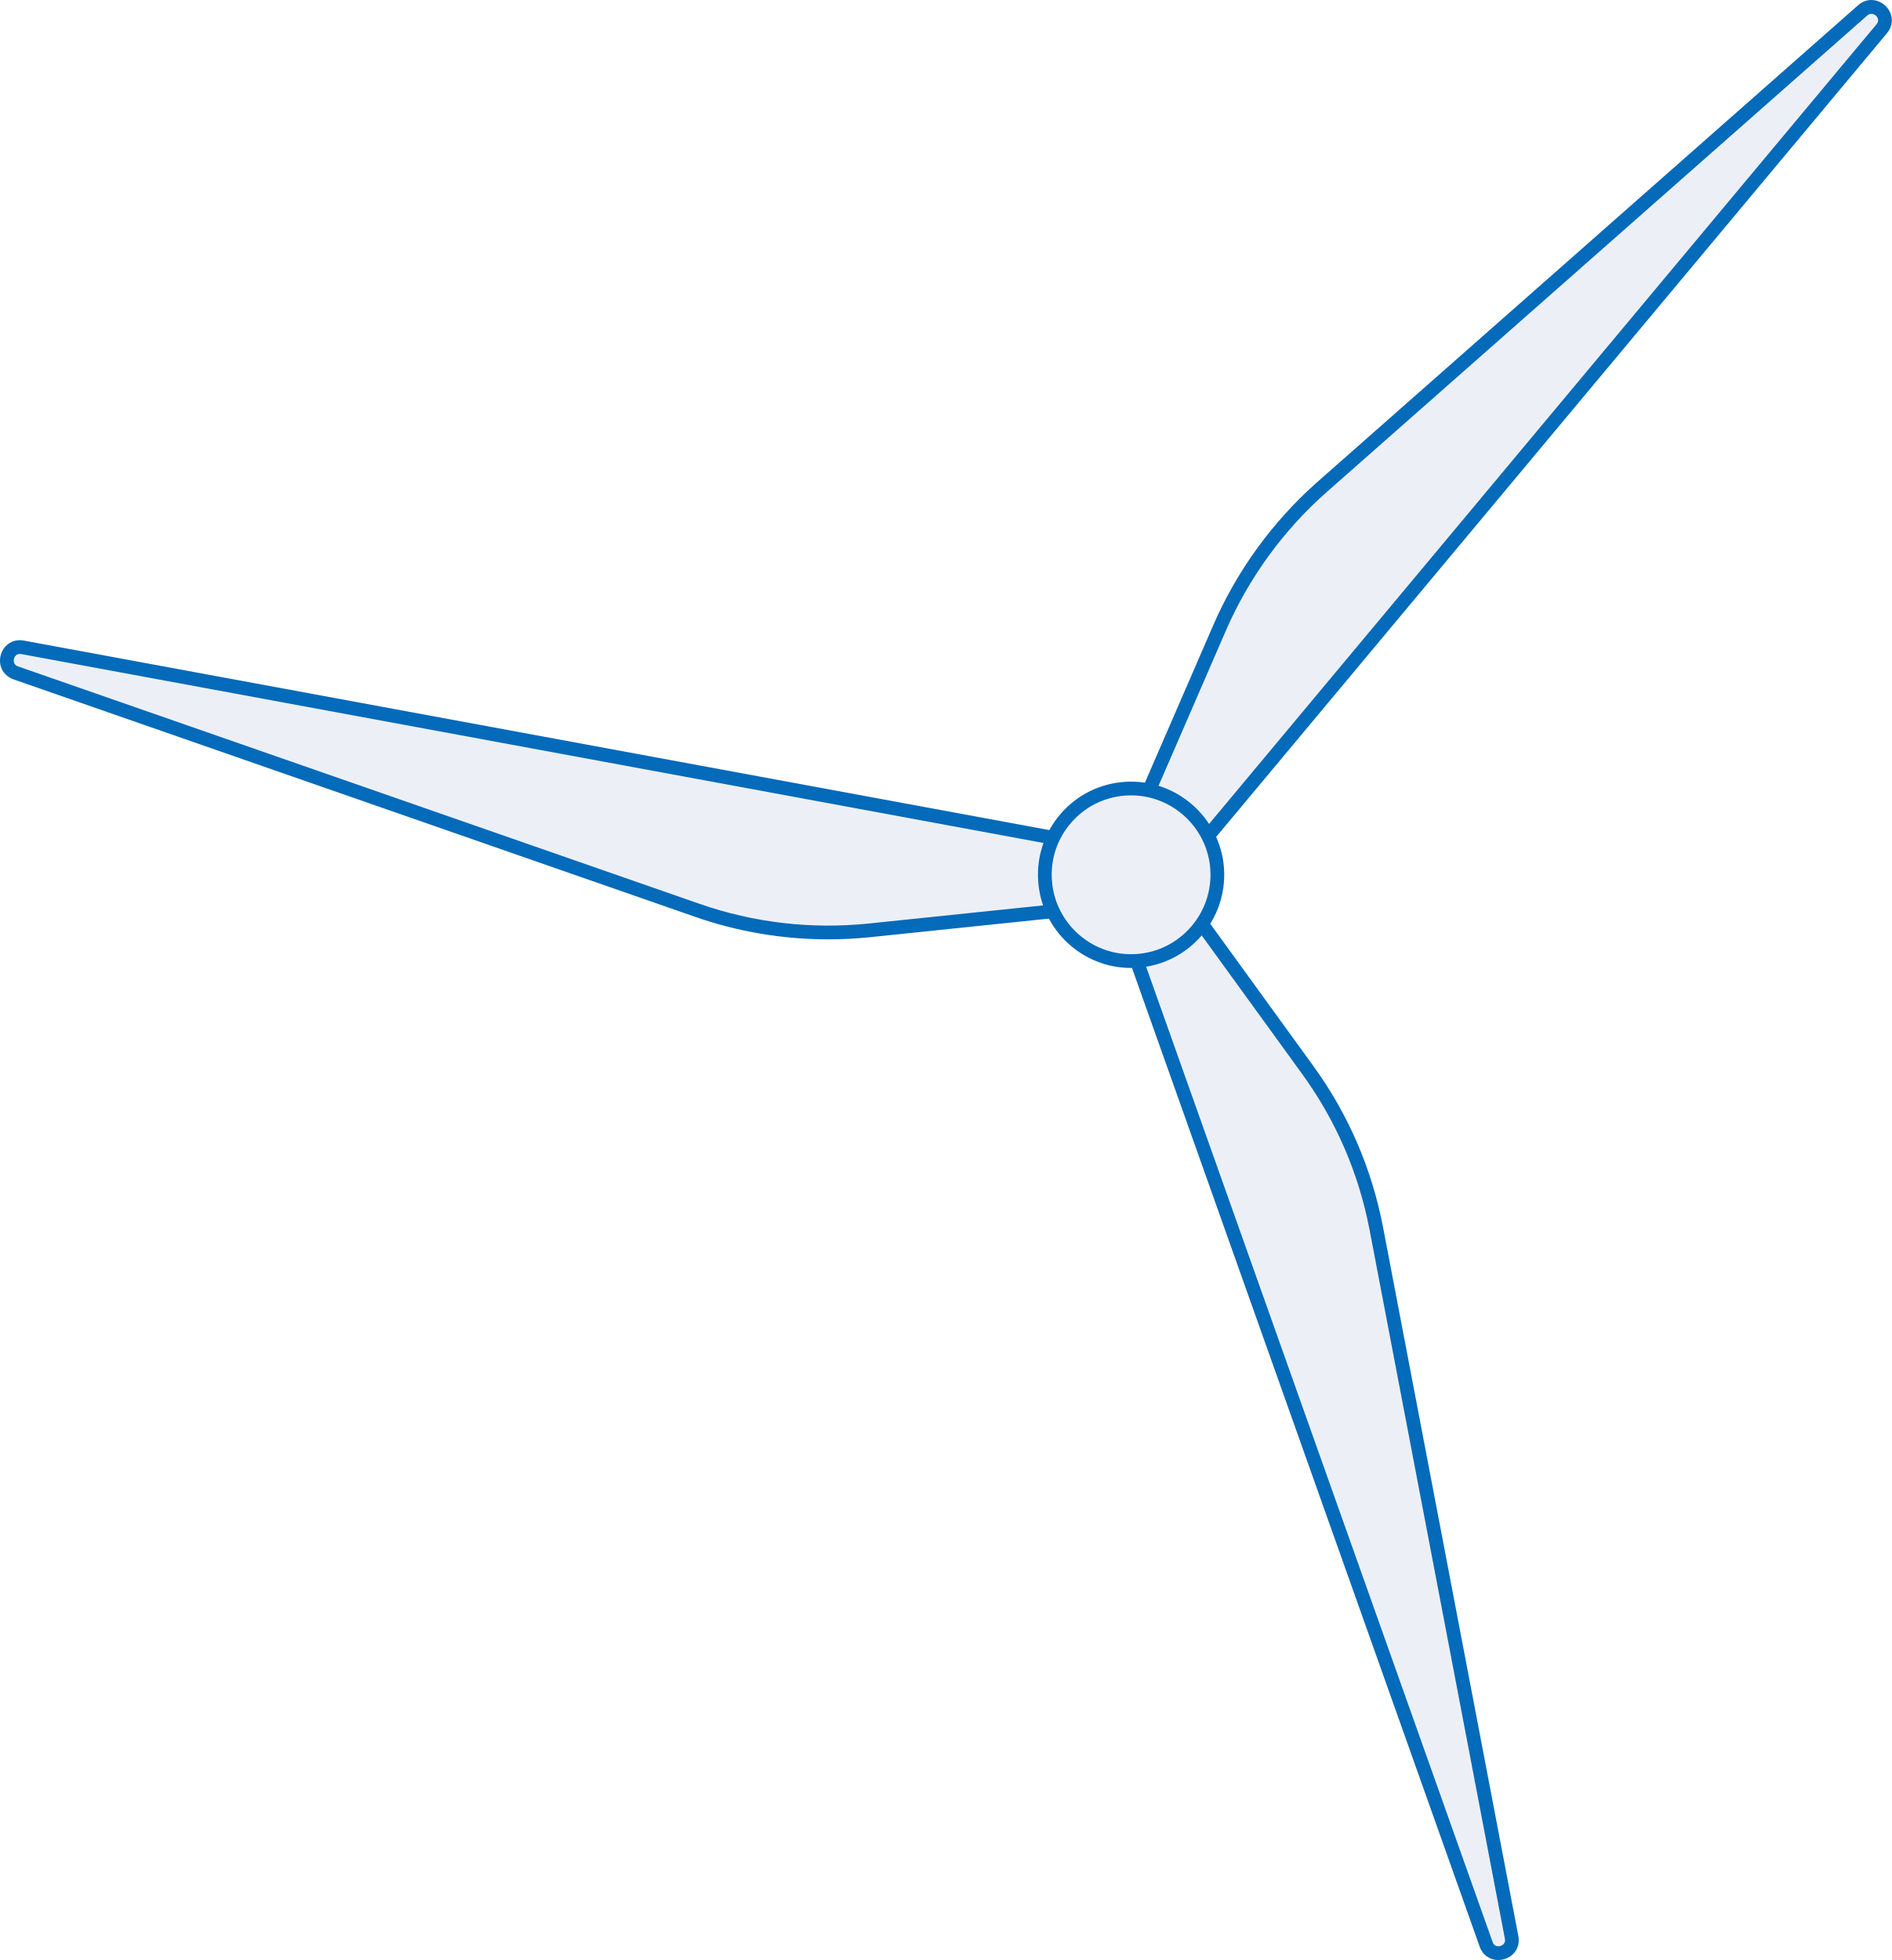
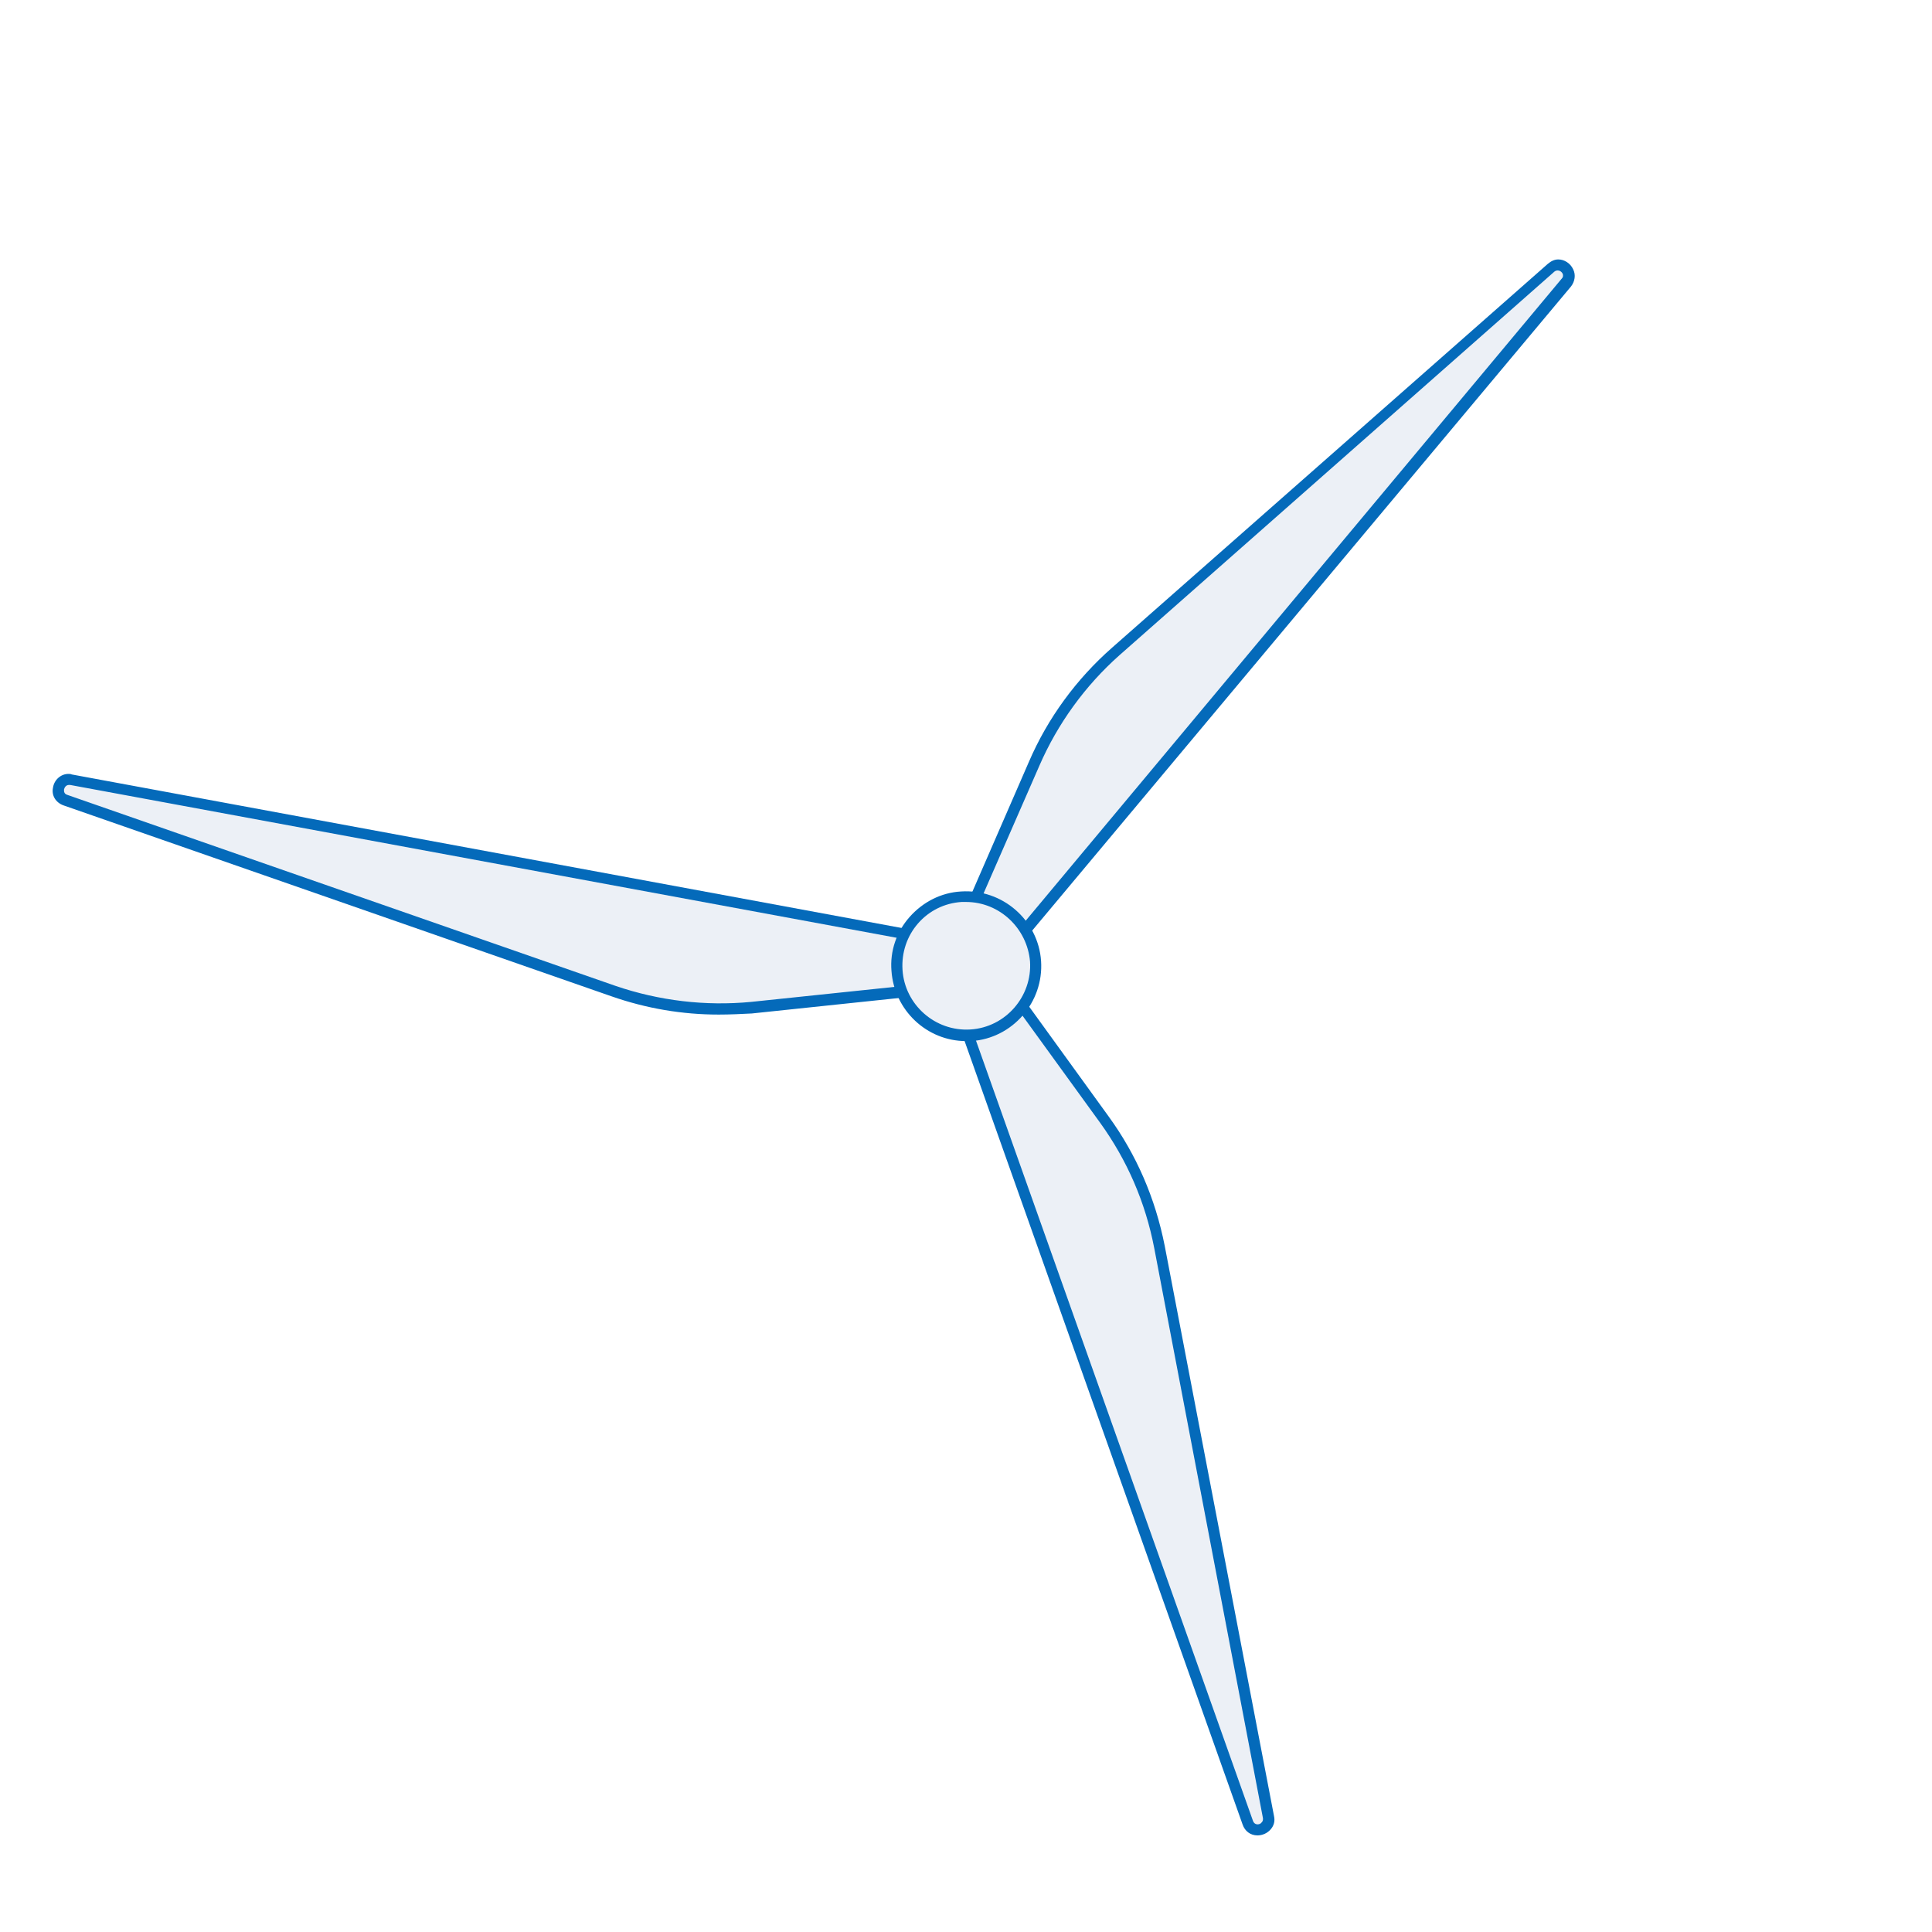
- <svg xmlns="http://www.w3.org/2000/svg" version="1.1" id="Layer_1" x="0px" y="0px" viewBox="810.155 156.719 275.579 285.537" style="enable-background:new 810.155 156.719 275.579 285.537;" xml:space="preserve">
+ <svg xmlns="http://www.w3.org/2000/svg" version="1.1" id="Layer_1" x="0px" y="0px" viewBox="0 0 350 350" style="enable-background:new 0 0 350 350;" xml:space="preserve">
+   <style type="text/css">
+ 	.st0{fill:#ECF0F6;}
+ 	.st1{fill:#046ABA;}
+ </style>
  <g>
    <g>
-       <path style="fill:#ECF0F6;" d="M971.913,288.608l-35.153,3.651c-8.465,0.871-16.995-0.119-25.02-2.917l-99.283-34.593    c-2.246-0.789-1.363-4.149,0.982-3.725l159.953,29.562L971.913,288.608z" />
-       <path style="fill:#046ABA;" d="M930.793,293.565c-6.622,0-13.144-1.104-19.383-3.28l-99.283-34.593    c-1.4-0.492-2.174-1.796-1.927-3.247c0.247-1.448,1.414-2.46,2.84-2.46c0.185,0,0.376,0.017,0.576,0.053l159.957,29.563    c0.543,0.101,0.901,0.622,0.802,1.165l-1.479,8.023c-0.08,0.437-0.438,0.768-0.88,0.813l-35.153,3.651    C934.852,293.46,932.81,293.565,930.793,293.565z M813.04,251.986c-0.541,0-0.806,0.429-0.868,0.796    c-0.039,0.229-0.058,0.786,0.615,1.022l99.281,34.592c7.863,2.743,16.269,3.722,24.589,2.867l34.408-3.574l1.161-6.304    l-158.97-29.38C813.185,251.993,813.11,251.986,813.04,251.986z" />
+       <path class="st0" d="M171.3,178.8l-35.2,3.7c-8.5,0.9-17-0.1-25-2.9L11.9,145c-2.2-0.8-1.4-4.1,1-3.7l160,29.6L171.3,178.8z" />
+       <path class="st1" d="M130.2,183.8c-6.6,0-13.1-1.1-19.4-3.3l-99.3-34.6c-1.4-0.5-2.2-1.8-1.9-3.2c0.2-1.4,1.4-2.5,2.8-2.5    c0.2,0,0.4,0,0.6,0.1l160,29.6c0.5,0.1,0.9,0.6,0.8,1.2l-1.5,8c-0.1,0.4-0.4,0.8-0.9,0.8l-35.2,3.7    C134.3,183.7,132.2,183.8,130.2,183.8z M12.5,142.2c-0.5,0-0.8,0.4-0.9,0.8c0,0.2-0.1,0.8,0.6,1l99.3,34.6    c7.9,2.7,16.3,3.7,24.6,2.9l34.4-3.6l1.2-6.3l-159-29.4C12.6,142.2,12.5,142.2,12.5,142.2z" />
    </g>
    <g>
-       <path style="fill:#ECF0F6;" d="M979.89,283.959l20.741,28.614c4.998,6.885,8.399,14.771,10.007,23.128l19.708,103.257    c0.456,2.342-2.923,3.255-3.712,1.009l-54.446-153.271L979.89,283.959z" />
-       <path style="fill:#046ABA;" d="M1028.407,442.256c-1.251,0-2.293-0.75-2.717-1.957L971.246,287.03    c-0.185-0.521,0.087-1.092,0.607-1.277l7.701-2.737c0.415-0.148,0.883-0.004,1.145,0.355l20.742,28.614    c5.104,7.032,8.528,14.948,10.179,23.526l19.708,103.258c0.173,0.887-0.031,1.741-0.574,2.4    C1030.193,441.85,1029.316,442.256,1028.407,442.256z M973.466,287.303l54.11,152.329c0.182,0.517,0.552,0.624,0.831,0.624    c0.313,0,0.621-0.137,0.803-0.358c0.161-0.195,0.213-0.447,0.154-0.749l-19.709-103.26c-1.594-8.287-4.902-15.934-9.833-22.728    l-20.303-28.009L973.466,287.303z" />
+       <path class="st0" d="M179.3,174.2l20.7,28.6c5,6.9,8.4,14.8,10,23.1l19.7,103.3c0.5,2.3-2.9,3.3-3.7,1l-54.4-153.3L179.3,174.2z" />
+       <path class="st1" d="M227.8,332.5c-1.3,0-2.3-0.8-2.7-2l-54.4-153.3c-0.2-0.5,0.1-1.1,0.6-1.3l7.7-2.7c0.4-0.1,0.9,0,1.1,0.4    l20.7,28.6c5.1,7,8.5,14.9,10.2,23.5L230.8,329c0.2,0.9,0,1.7-0.6,2.4C229.6,332.1,228.7,332.5,227.8,332.5z M172.9,177.5    L227,329.9c0.2,0.5,0.6,0.6,0.8,0.6c0.3,0,0.6-0.1,0.8-0.4c0.2-0.2,0.2-0.4,0.2-0.7l-19.7-103.3c-1.6-8.3-4.9-15.9-9.8-22.7    l-20.3-28L172.9,177.5z" />
    </g>
    <g>
-       <path style="fill:#ECF0F6;" d="M973.761,280.557l14.073-32.424c3.385-7.789,8.447-14.749,14.805-20.381l78.851-69.528    c1.79-1.569,4.3,0.864,2.772,2.681l-104.23,124.891L973.761,280.557z" />
-       <path style="fill:#046ABA;" d="M980.03,286.796c-0.233,0-0.461-0.082-0.642-0.233l-6.27-5.239    c-0.34-0.285-0.452-0.759-0.275-1.166l14.072-32.424c3.418-7.864,8.625-15.033,15.059-20.732l78.853-69.53    c0.563-0.494,1.229-0.754,1.927-0.754c1.129,0,2.219,0.71,2.711,1.767c0.477,1.024,0.313,2.169-0.438,3.063L980.798,286.437    c-0.17,0.204-0.414,0.332-0.678,0.355C980.09,286.794,980.06,286.796,980.03,286.796z M974.976,280.269l4.928,4.118    l103.59-124.123c0.254-0.303,0.307-0.616,0.159-0.934c-0.263-0.563-0.983-0.815-1.505-0.355l-78.849,69.526    c-6.215,5.506-11.246,12.433-14.549,20.03L974.976,280.269z" />
-     </g>
-     <g>
-       <path style="fill:#ECF0F6;" d="M974.059,271.62c6.911-0.464,12.925,4.762,13.396,11.687c0.462,6.927-4.762,12.933-11.697,13.396    c-6.919,0.469-12.918-4.769-13.376-11.689C961.9,278.089,967.145,272.09,974.059,271.62z" />
-       <path style="fill:#046ABA;" d="M974.896,297.732c-7.107,0-13.043-5.557-13.513-12.652c-0.251-3.607,0.923-7.101,3.304-9.834    c2.384-2.736,5.688-4.378,9.304-4.624c7.507-0.514,13.959,5.221,14.462,12.616c0.498,7.476-5.167,13.963-12.629,14.461    C975.515,297.722,975.204,297.732,974.896,297.732z M974.912,272.591c-0.261,0-0.522,0.009-0.786,0.026    c-3.081,0.209-5.897,1.609-7.931,3.942c-2.029,2.33-3.03,5.307-2.815,8.385c0.418,6.313,5.927,11.197,12.311,10.76    c6.362-0.425,11.192-5.957,10.767-12.332C986.046,277.328,980.975,272.591,974.912,272.591z" />
+       <path class="st0" d="M173.2,170.8l14.1-32.4c3.4-7.8,8.4-14.7,14.8-20.4l78.9-69.5c1.8-1.6,4.3,0.9,2.8,2.7L179.5,176L173.2,170.8    z" />
+       <path class="st1" d="M179.5,177c-0.2,0-0.5-0.1-0.6-0.2l-6.3-5.2c-0.3-0.3-0.5-0.8-0.3-1.2l14.1-32.4c3.4-7.9,8.6-15,15.1-20.7    l78.9-69.5c0.6-0.5,1.2-0.8,1.9-0.8c1.1,0,2.2,0.7,2.7,1.8c0.5,1,0.3,2.2-0.4,3.1L180.2,176.7C180.1,176.9,179.8,177,179.5,177    C179.5,177,179.5,177,179.5,177z M174.4,170.5l4.9,4.1L282.9,50.5c0.3-0.3,0.3-0.6,0.2-0.9c-0.3-0.6-1-0.8-1.5-0.4l-78.8,69.5    c-6.2,5.5-11.2,12.4-14.5,20L174.4,170.5z" />
    </g>
  </g>
+   <g>
+     <path class="st0" d="M174.1,162.5c6.9-0.5,12.9,4.8,13.4,11.7c0.5,6.9-4.8,12.9-11.7,13.4c-6.9,0.5-12.9-4.8-13.4-11.7   C162,168.9,167.2,162.9,174.1,162.5z" />
+     <path class="st1" d="M175,188.6c-7.1,0-13-5.6-13.5-12.7c-0.3-3.6,0.9-7.1,3.3-9.8c2.4-2.7,5.7-4.4,9.3-4.6   c7.5-0.5,14,5.2,14.5,12.6c0.5,7.5-5.2,14-12.6,14.5C175.6,188.6,175.3,188.6,175,188.6z M175,163.4c-0.3,0-0.5,0-0.8,0   c-3.1,0.2-5.9,1.6-7.9,3.9c-2,2.3-3,5.3-2.8,8.4c0.4,6.3,5.9,11.2,12.3,10.8c6.4-0.4,11.2-6,10.8-12.3   C186.1,168.2,181.1,163.4,175,163.4z" />
+   </g>
</svg>
